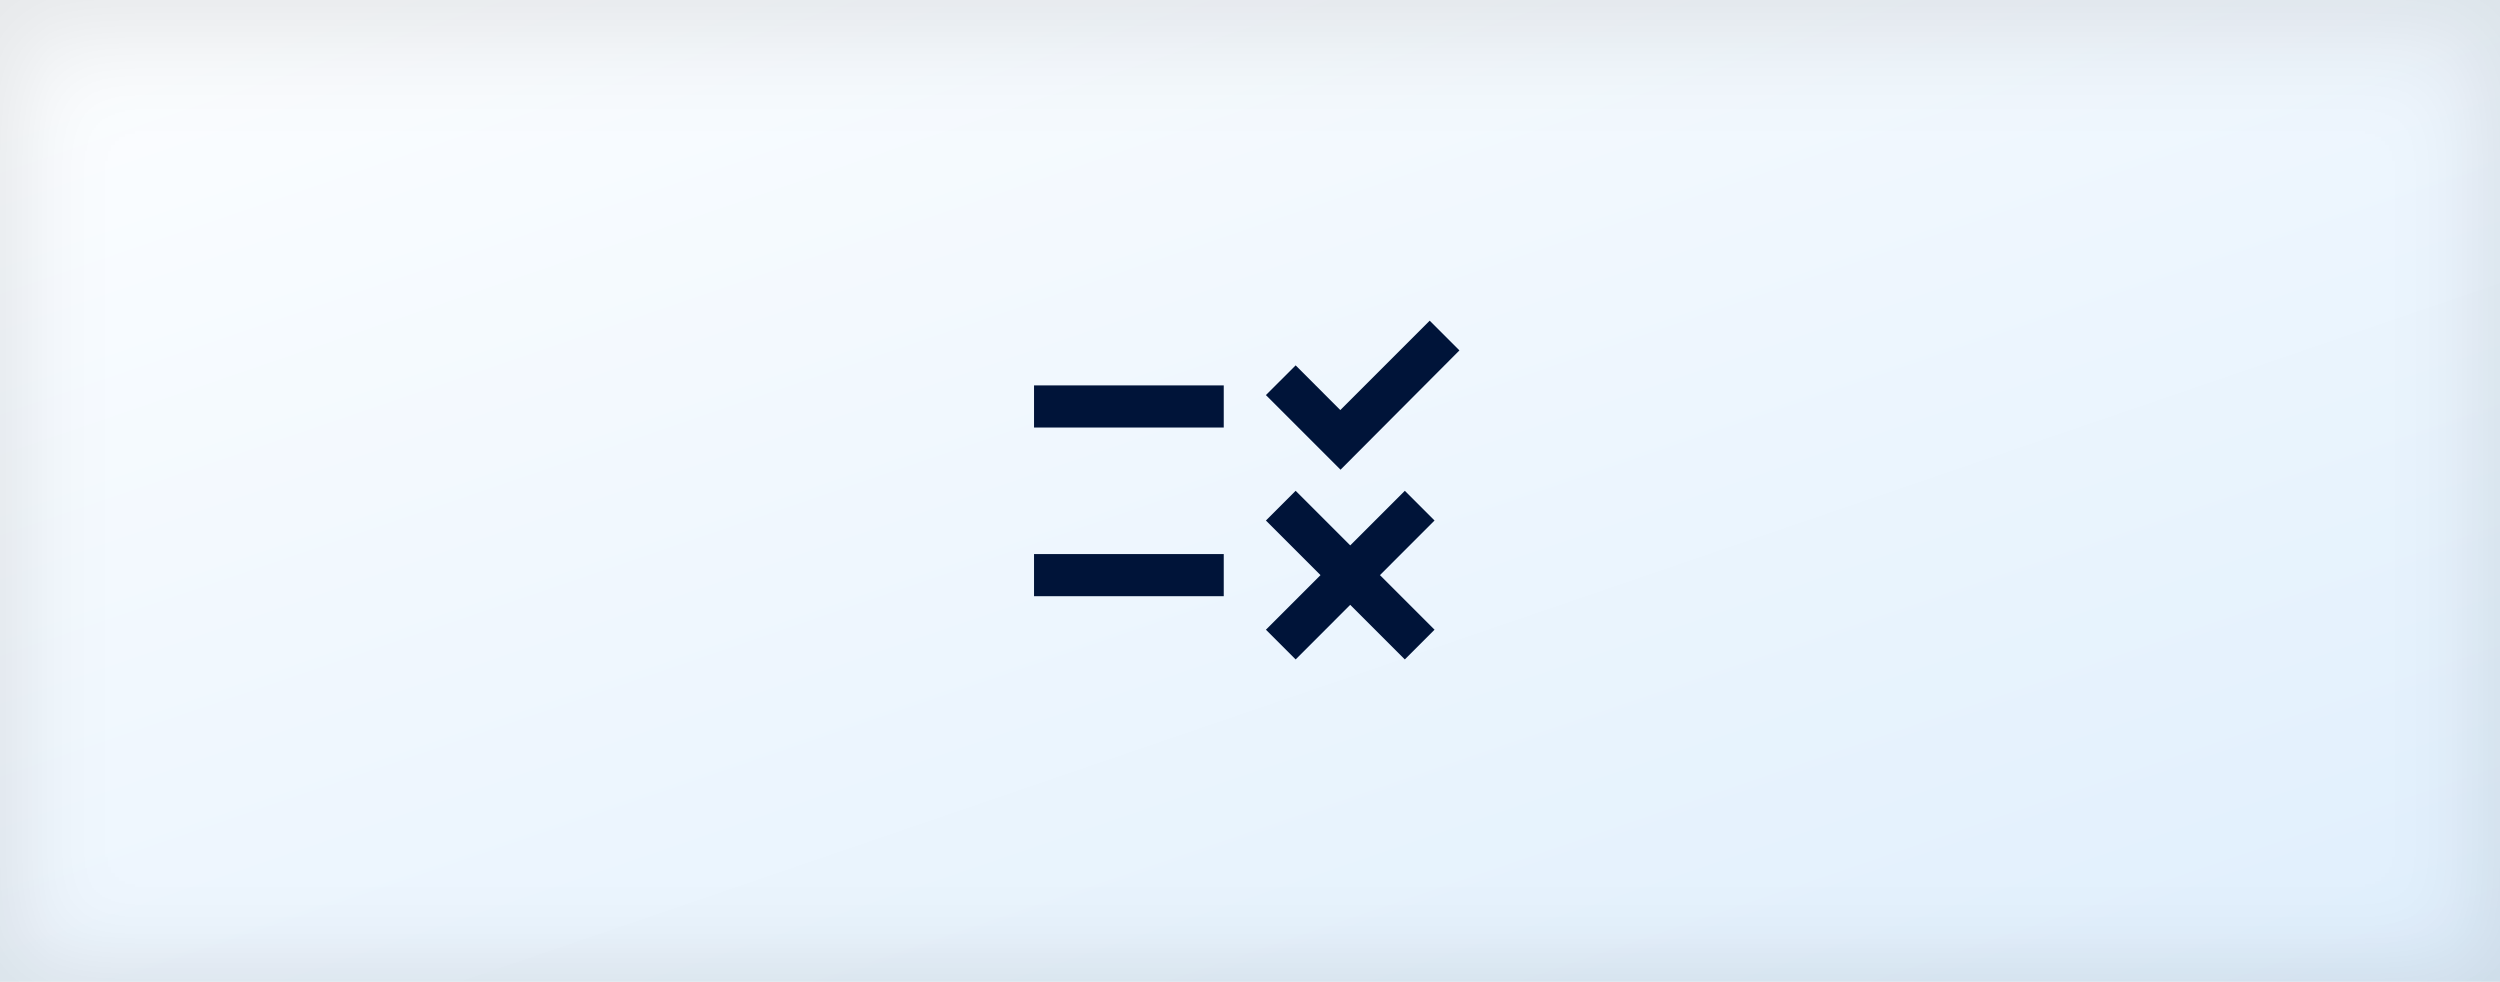
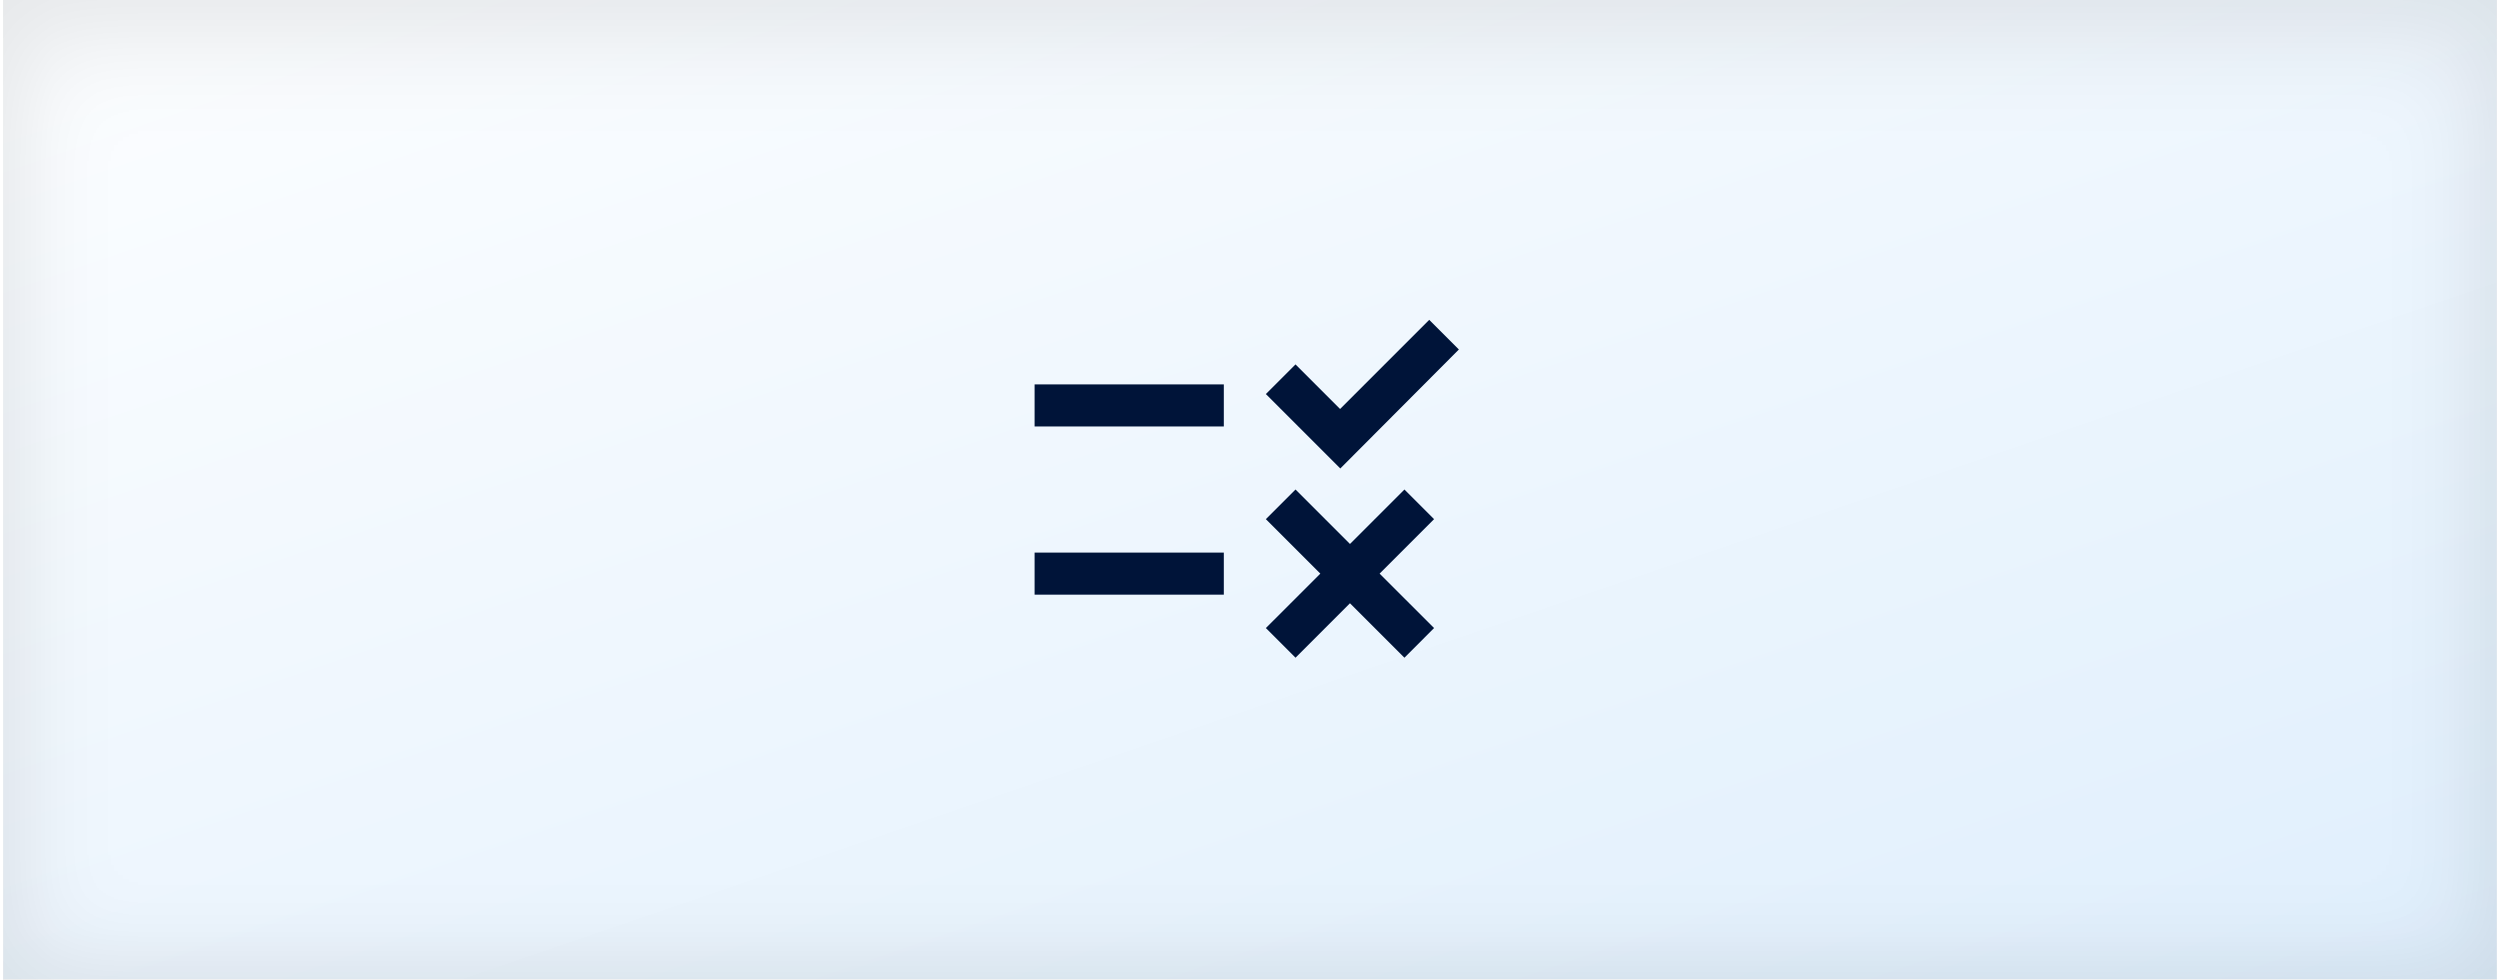
- <svg xmlns="http://www.w3.org/2000/svg" width="382" height="150" viewBox="0 0 382 150" fill="none">
+ <svg xmlns="http://www.w3.org/2000/svg" width="383" height="150" viewBox="0 0 382 150" fill="none">
  <g filter="url(#filter0_i_1790_29523)">
    <rect width="382" height="150" fill="url(#paint0_linear_1790_29523)" />
    <path d="M204.833 71.772L193.431 60.37L197.973 55.828L204.801 62.657L218.458 49L223 53.542L204.833 71.772ZM186.989 58.889H158V65.331H186.989V58.889ZM219.199 79.535L214.658 74.994L206.315 83.336L197.973 74.994L193.431 79.535L201.774 87.878L193.431 96.22L197.973 100.762L206.315 92.419L214.658 100.762L219.199 96.22L210.857 87.878L219.199 79.535ZM186.989 84.657H158V91.099H186.989V84.657Z" fill="#001439" />
  </g>
  <defs>
    <filter id="filter0_i_1790_29523" x="0" y="0" width="382" height="154" filterUnits="userSpaceOnUse" color-interpolation-filters="sRGB">
      <feFlood flood-opacity="0" result="BackgroundImageFix" />
      <feBlend mode="normal" in="SourceGraphic" in2="BackgroundImageFix" result="shape" />
      <feColorMatrix in="SourceAlpha" type="matrix" values="0 0 0 0 0 0 0 0 0 0 0 0 0 0 0 0 0 0 127 0" result="hardAlpha" />
      <feMorphology radius="16" operator="erode" in="SourceAlpha" result="effect1_innerShadow_1790_29523" />
      <feOffset dy="4" />
      <feGaussianBlur stdDeviation="8" />
      <feComposite in2="hardAlpha" operator="arithmetic" k2="-1" k3="1" />
      <feColorMatrix type="matrix" values="0 0 0 0 0 0 0 0 0 0 0 0 0 0 0 0 0 0 0.08 0" />
      <feBlend mode="normal" in2="shape" result="effect1_innerShadow_1790_29523" />
    </filter>
    <linearGradient id="paint0_linear_1790_29523" x1="113.358" y1="-21.561" x2="209.474" y2="259.15" gradientUnits="userSpaceOnUse">
      <stop stop-color="#FBFDFF" />
      <stop offset="1" stop-color="#DAECFC" />
    </linearGradient>
  </defs>
</svg>
